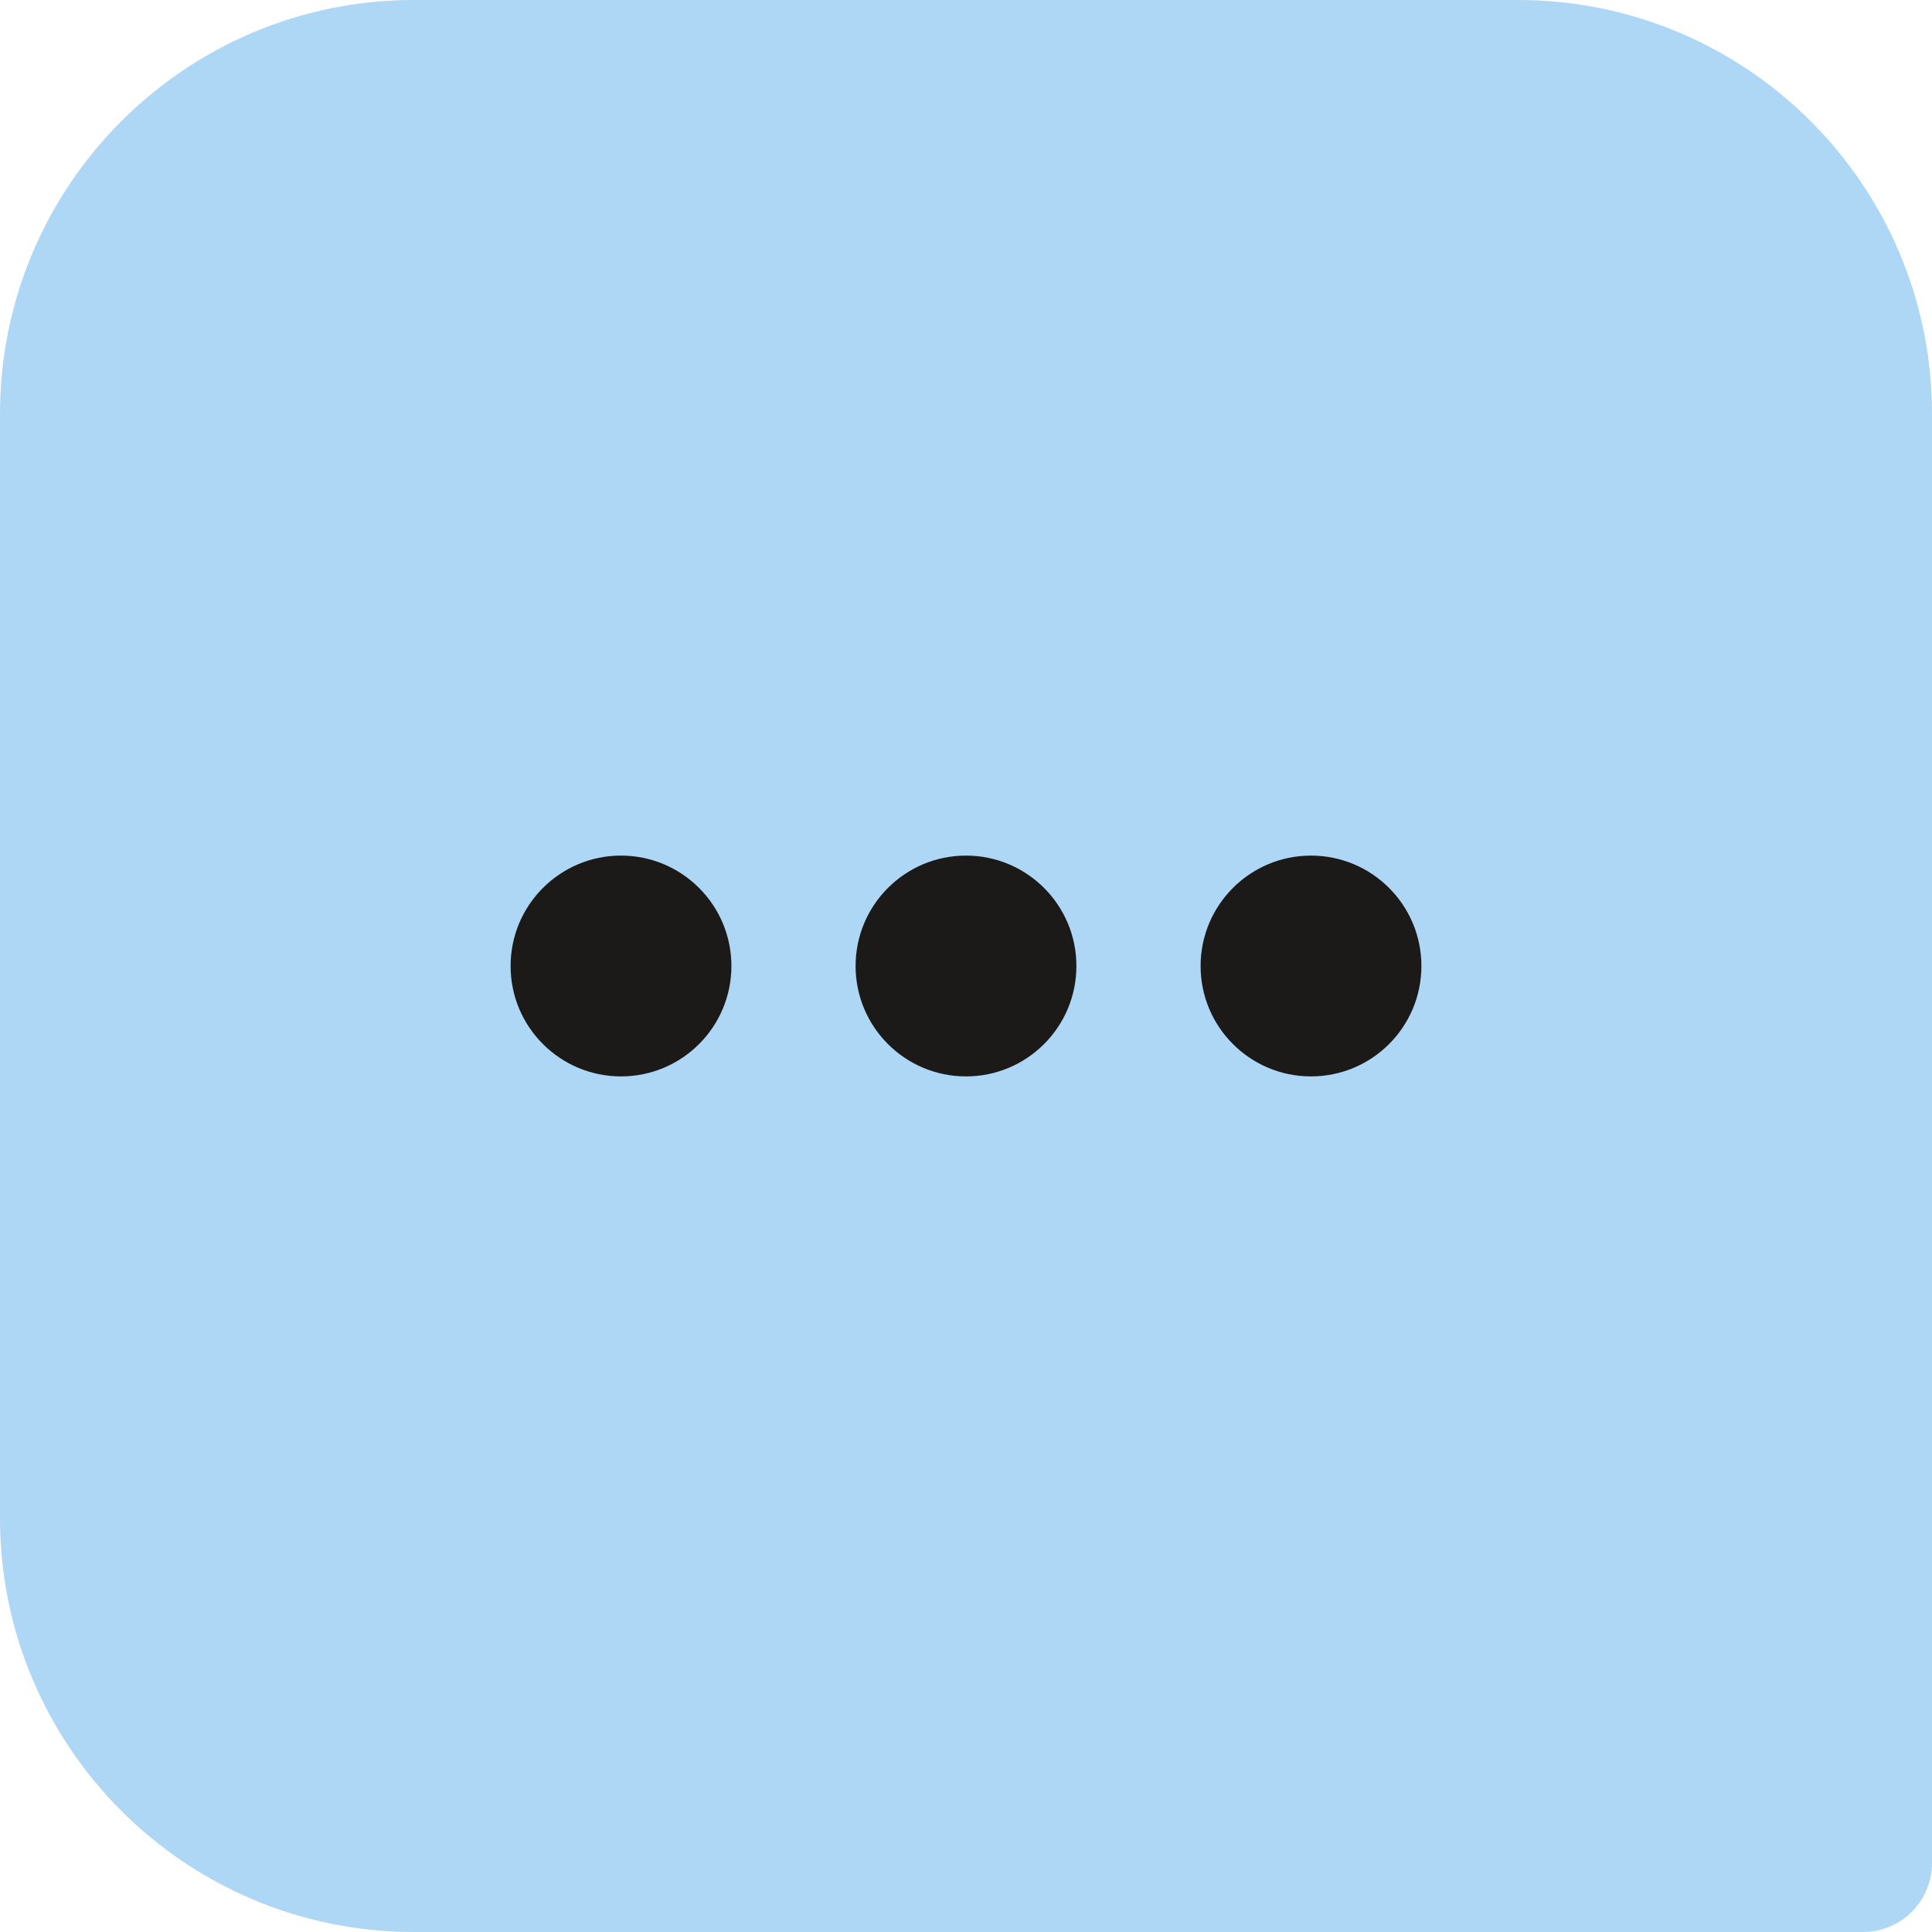
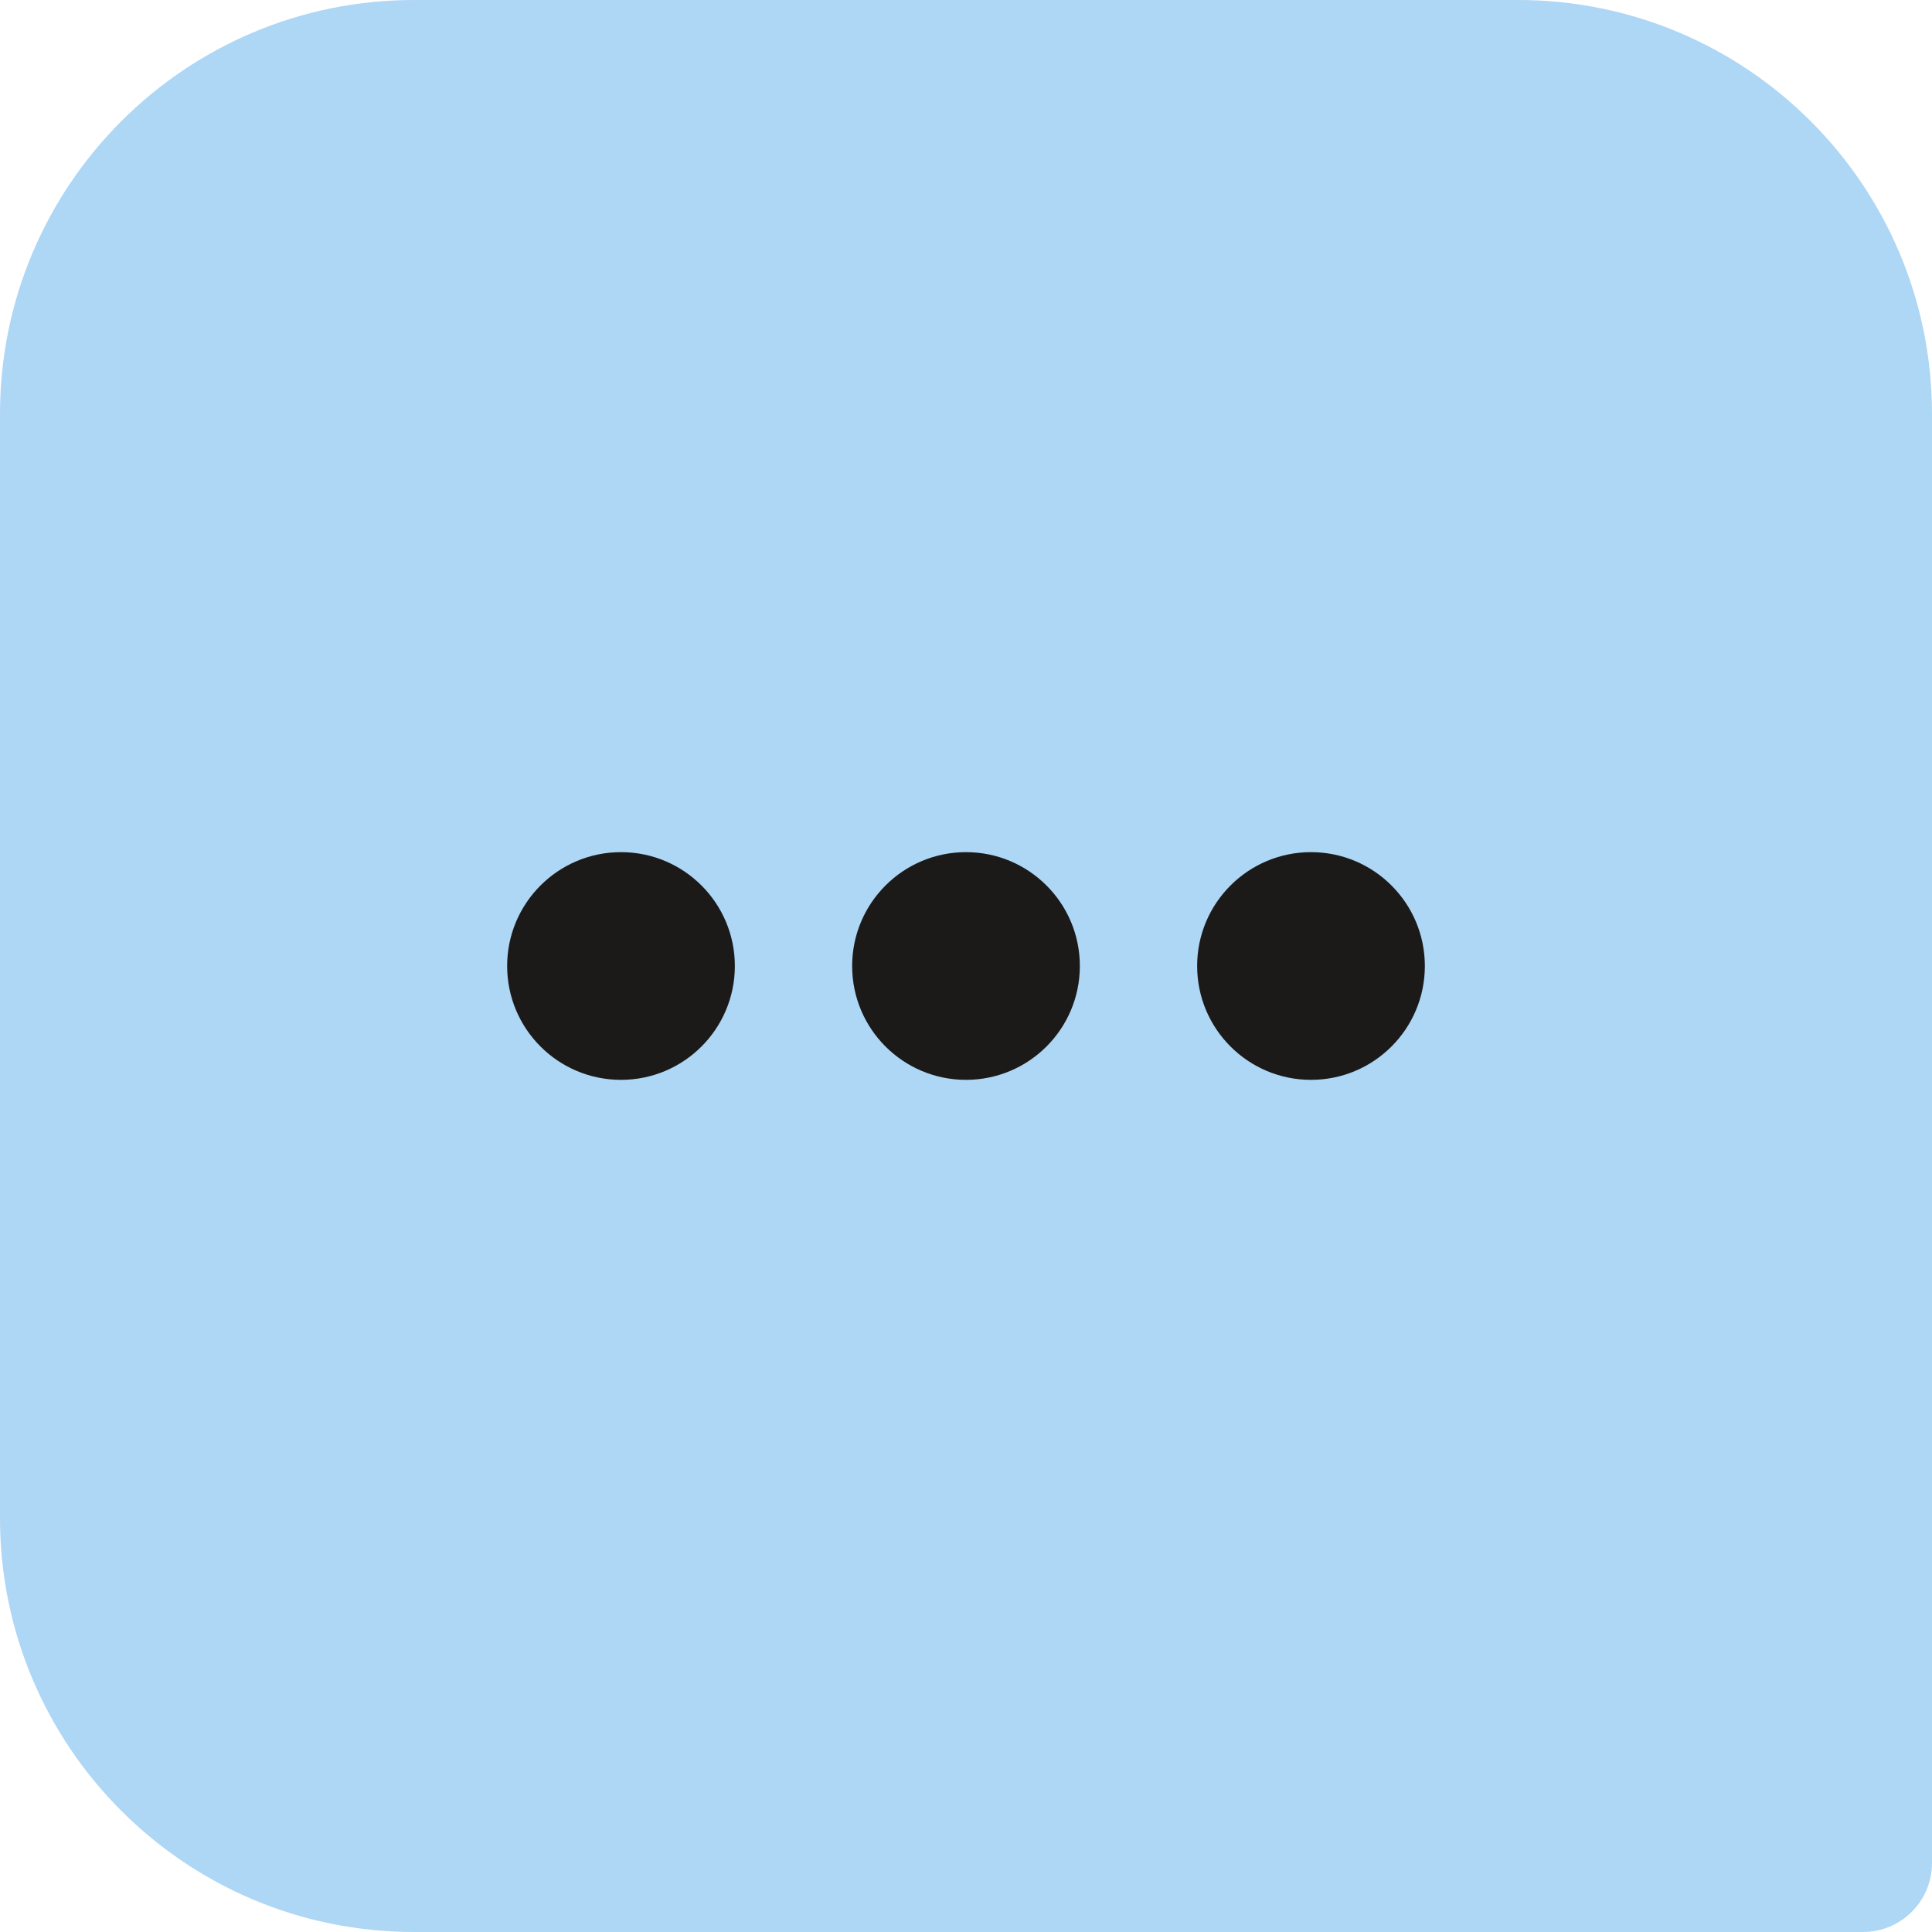
<svg xmlns="http://www.w3.org/2000/svg" width="56" height="56" viewBox="0 0 56 56">
  <path d="M12 0H44A12 12 0 0 1 56 12V54A2 2 0 0 1 54 56H12A12 12 0 0 1 0 44V12A12 12 0 0 1 12 0Z" fill="#AED6F5" />
-   <circle cx="18" cy="28" r="3.2" fill="#1B1A19" />
-   <circle cx="28" cy="28" r="3.2" fill="#1B1A19" />
-   <circle cx="38" cy="28" r="3.2" fill="#1B1A19" />
+   <circle cx="18" cy="28" r="3.3" fill="#1B1A19" />
+   <circle cx="28" cy="28" r="3.3" fill="#1B1A19" />
+   <circle cx="38" cy="28" r="3.3" fill="#1B1A19" />
</svg>
